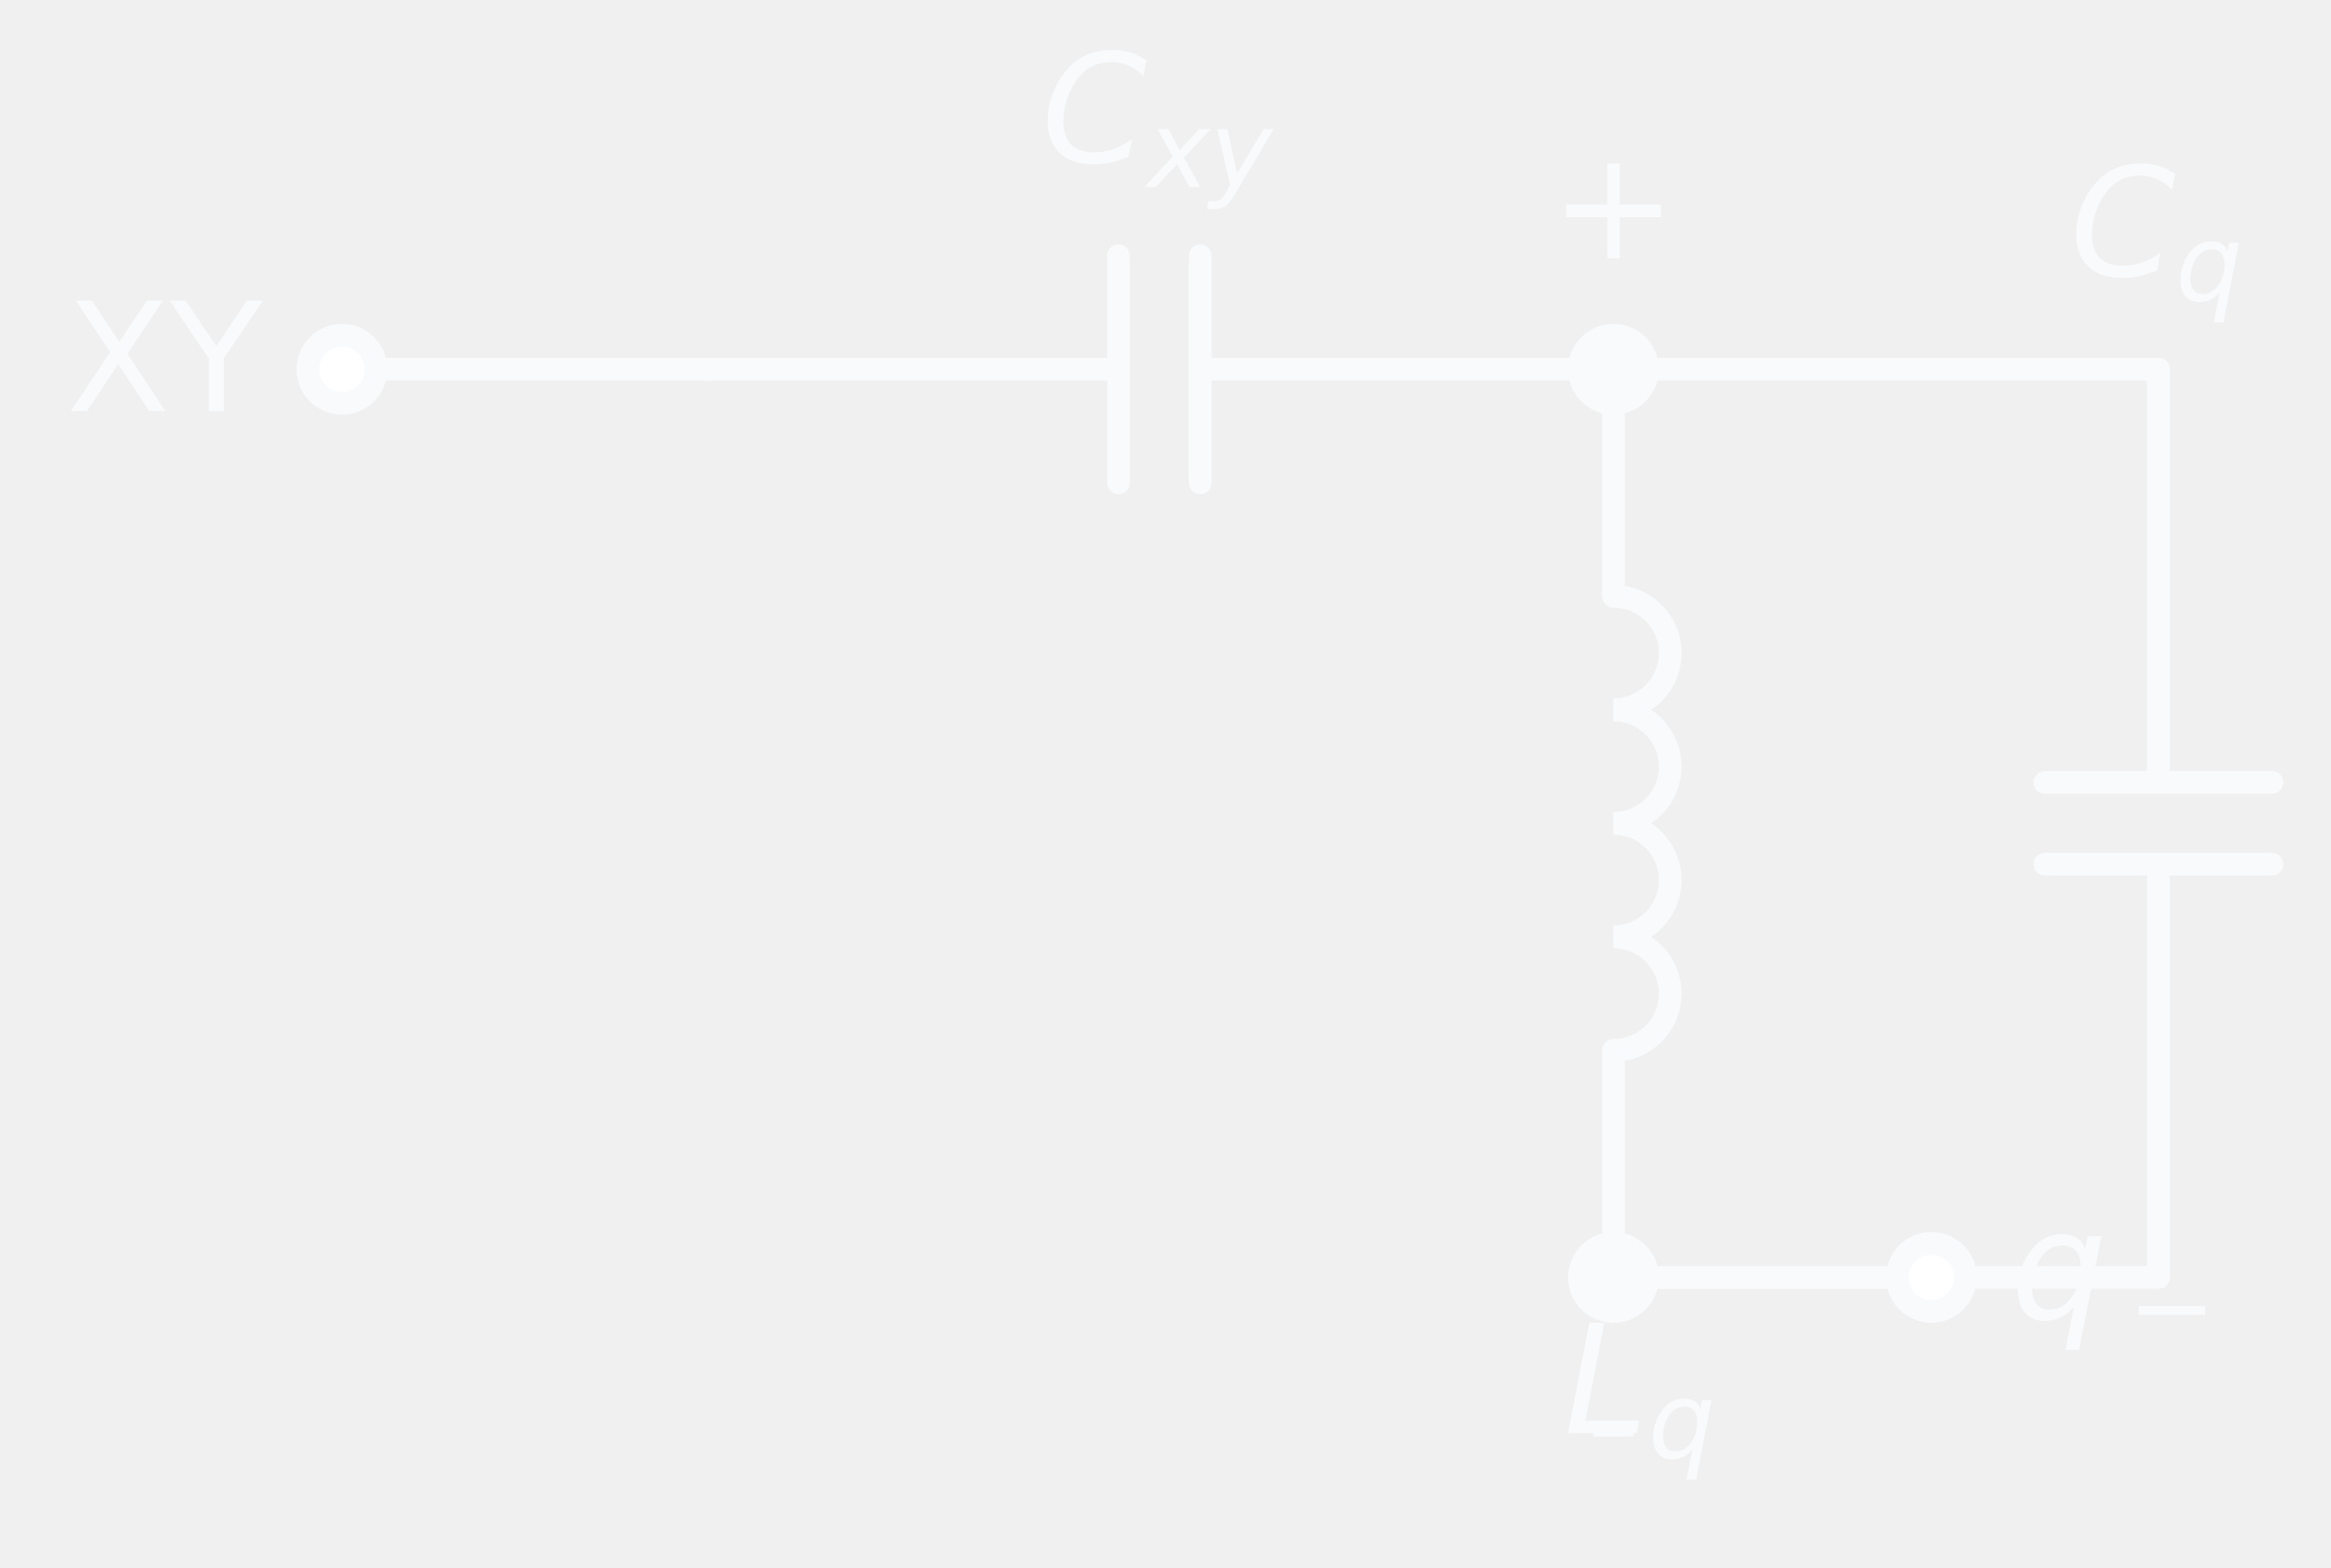
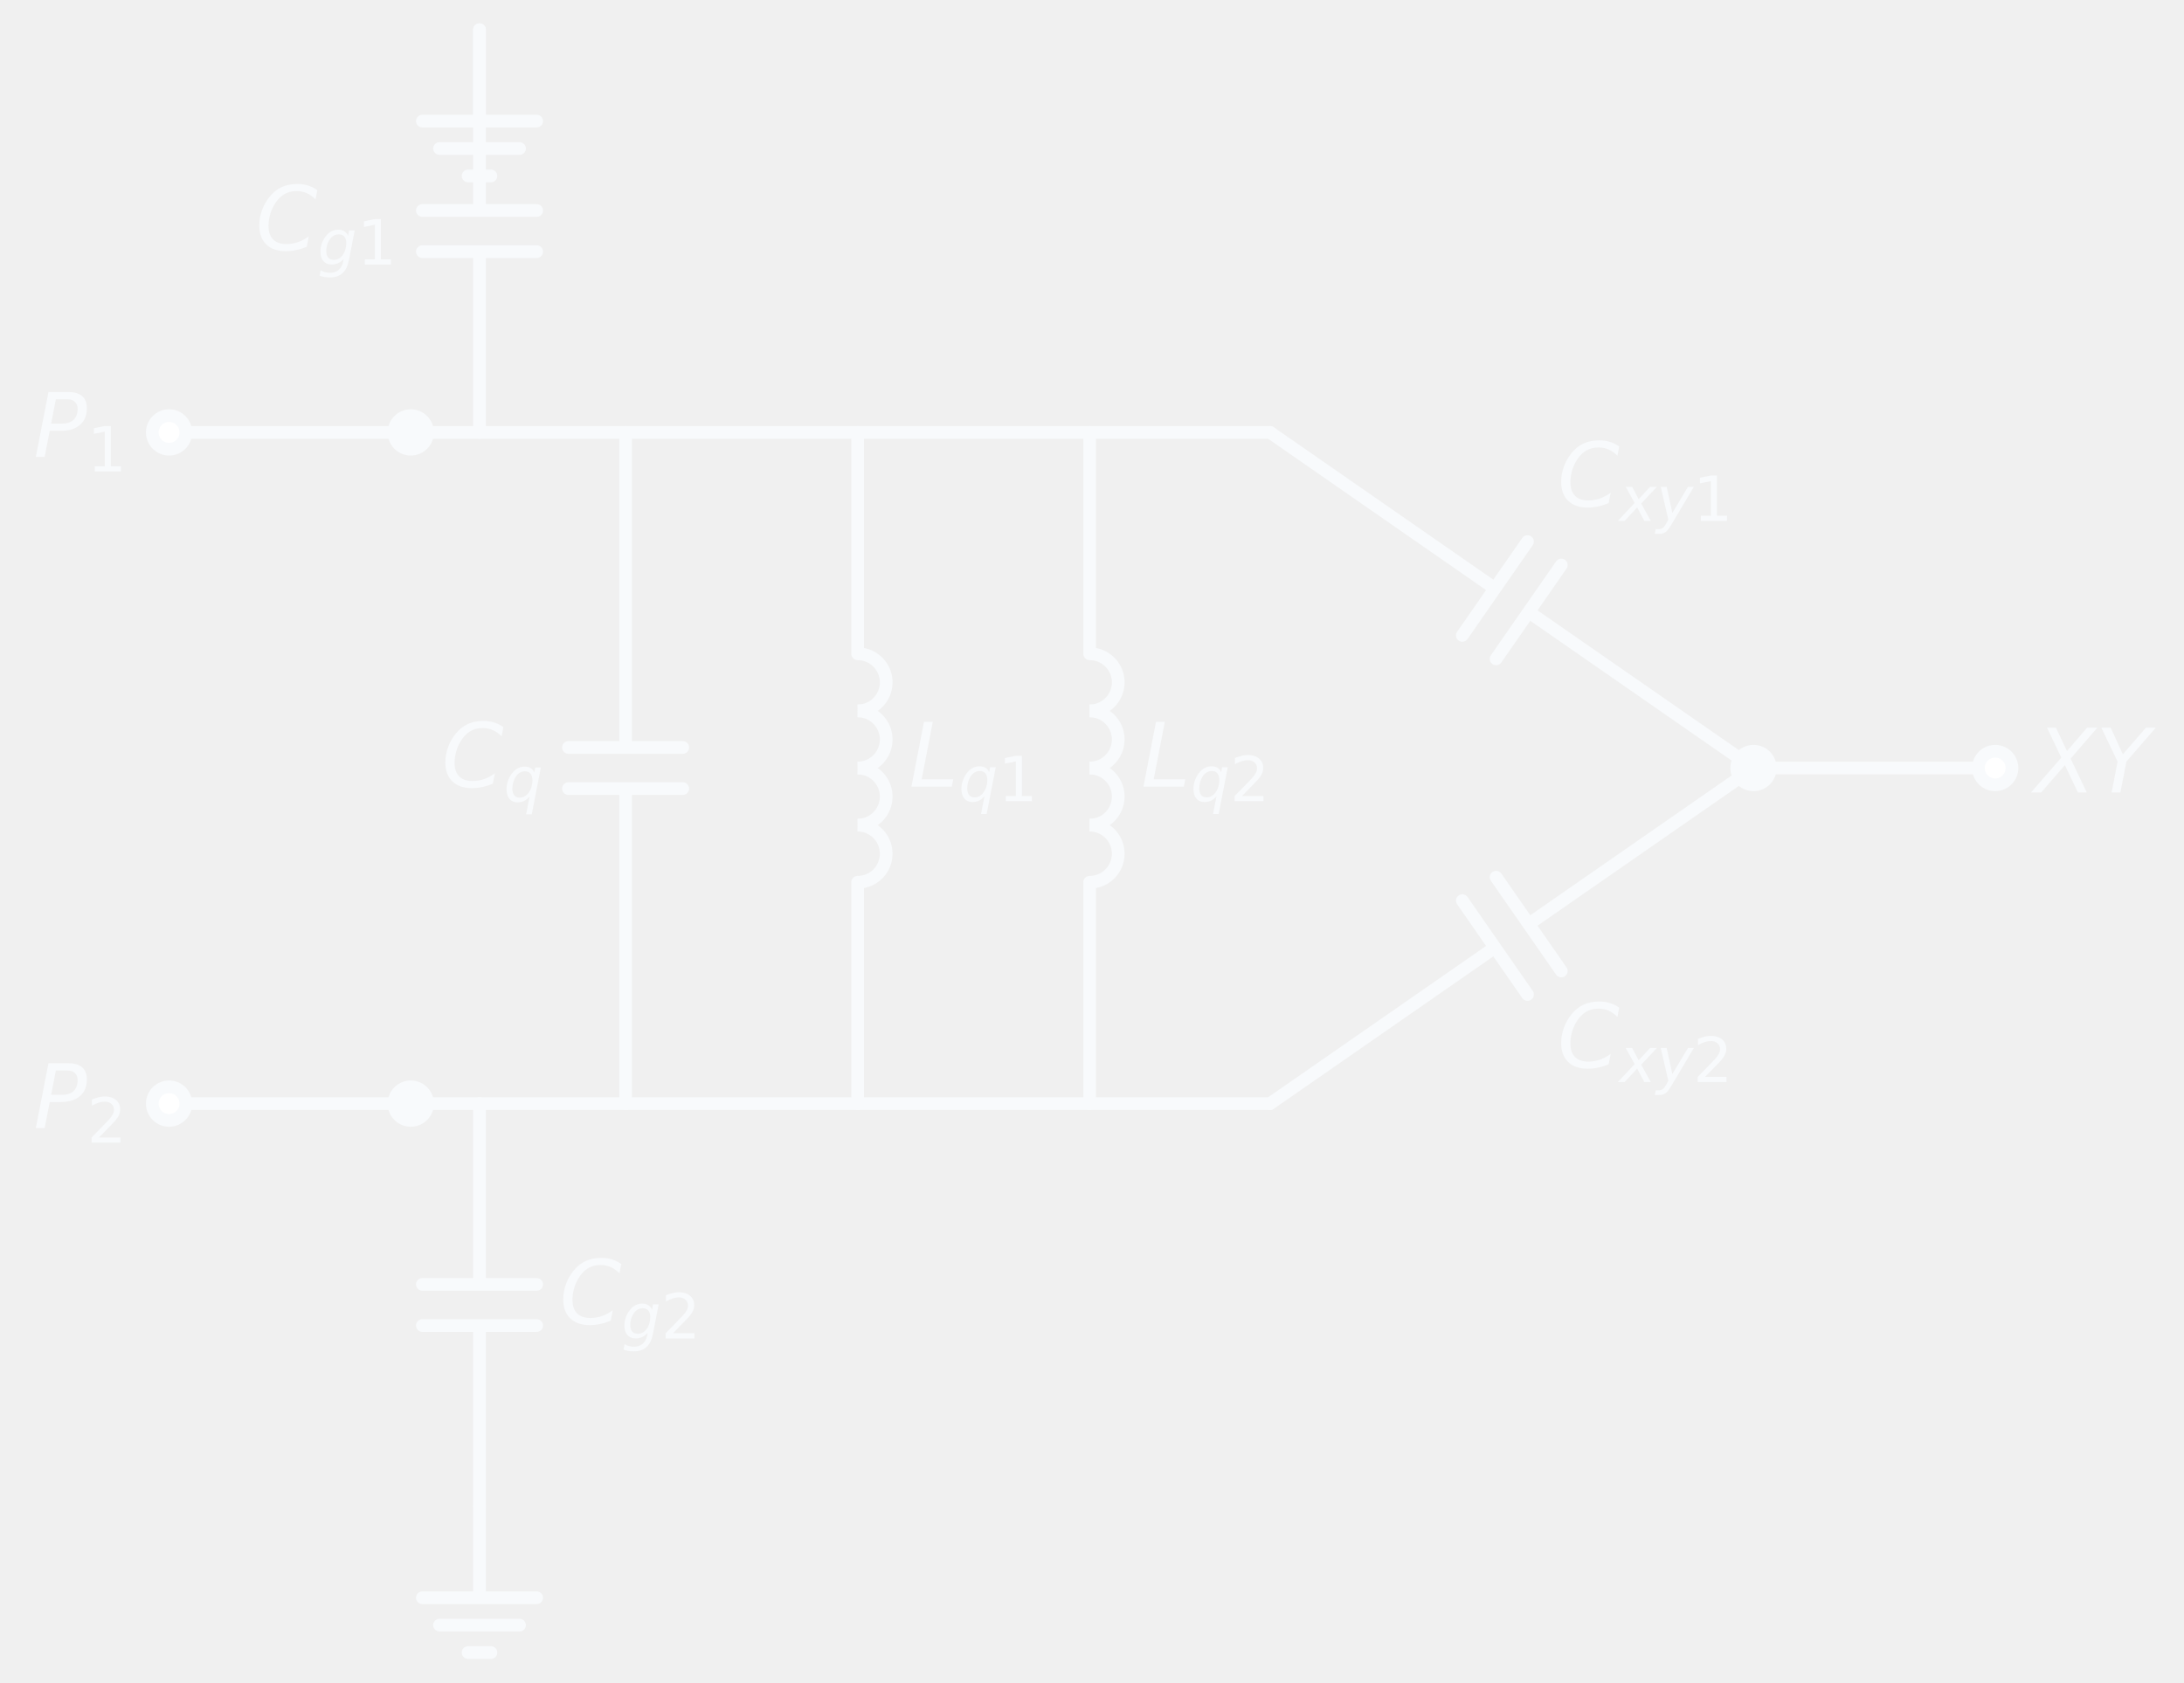
- <svg xmlns="http://www.w3.org/2000/svg" xmlns:xlink="http://www.w3.org/1999/xlink" width="184.788pt" height="124.26pt" viewBox="0 0 184.788 124.26" version="1.1">
+ <svg xmlns="http://www.w3.org/2000/svg" xmlns:xlink="http://www.w3.org/1999/xlink" width="344.012pt" height="265.05pt" viewBox="0 0 344.012 265.05" version="1.1">
  <defs>
    <style type="text/css">*{stroke-linejoin: round; stroke-linecap: butt}</style>
  </defs>
  <g id="figure_1">
    <g id="patch_1">
-       <path d="M 0 124.26 L 184.788 124.26 L 184.788 0 L 0 0 L 0 124.26 z " style="fill: none" />
+       <path d="M 0 265.05 L 344.012 265.05 L 344.012 0 L 0 0 L 0 265.05 z " style="fill: none" />
    </g>
    <g id="axes_1">
      <g id="patch_2">
-         <path d="M 127.908 56.28 C 129.101 56.28 130.246 55.806 131.09 54.962 C 131.934 54.118 132.408 52.973 132.408 51.78 C 132.408 50.587 131.934 49.442 131.09 48.598 C 130.246 47.754 129.101 47.28 127.908 47.28 " clip-path="url(#pNORMALIZED)" style="fill: none; stroke: #f8fafc; stroke-width: 1.8; stroke-linejoin: miter" />
+         <path d="M 135.089 103.005 L 135.377 103.014 L 135.664 103.042 L 135.949 103.088 L 136.23 103.152 L 136.507 103.234 L 136.778 103.334 L 137.041 103.451 L 137.297 103.584 L 137.544 103.734 L 137.78 103.899 L 138.006 104.078 L 138.22 104.272 L 138.42 104.48 L 138.607 104.699 L 138.78 104.93 L 138.937 105.172 L 139.079 105.424 L 139.204 105.683 L 139.312 105.951 L 139.403 106.225 L 139.476 106.504 L 139.531 106.787 L 139.568 107.073 L 139.587 107.361 L 139.587 107.649 L 139.568 107.937 L 139.531 108.223 L 139.476 108.506 L 139.403 108.785 L 139.312 109.059 L 139.204 109.327 L 139.079 109.586 L 138.937 109.838 L 138.78 110.08 L 138.607 110.311 L 138.42 110.53 L 138.22 110.738 L 138.006 110.932 L 137.78 111.111 L 137.544 111.276 L 137.297 111.426 L 137.041 111.559 L 136.778 111.676 L 136.507 111.776 L 136.23 111.858 L 135.949 111.922 L 135.664 111.968 L 135.377 111.996 L 135.089 112.005 " clip-path="url(#pNORMALIZED)" style="fill: none; stroke: #f8fafc; stroke-width: 2; stroke-linejoin: miter" />
      </g>
      <g id="patch_3">
-         <path d="M 127.908 65.28 C 129.101 65.28 130.246 64.806 131.09 63.962 C 131.934 63.118 132.408 61.973 132.408 60.78 C 132.408 59.587 131.934 58.442 131.09 57.598 C 130.246 56.754 129.101 56.28 127.908 56.28 " clip-path="url(#pNORMALIZED)" style="fill: none; stroke: #f8fafc; stroke-width: 1.8; stroke-linejoin: miter" />
+         <path d="M 135.089 112.005 L 135.377 112.014 L 135.664 112.042 L 135.949 112.088 L 136.23 112.152 L 136.507 112.234 L 136.778 112.334 L 137.041 112.451 L 137.297 112.584 L 137.544 112.734 L 137.78 112.899 L 138.006 113.078 L 138.22 113.272 L 138.42 113.48 L 138.607 113.699 L 138.78 113.93 L 138.937 114.172 L 139.079 114.424 L 139.204 114.683 L 139.312 114.951 L 139.403 115.225 L 139.476 115.504 L 139.531 115.787 L 139.568 116.073 L 139.587 116.361 L 139.587 116.649 L 139.568 116.937 L 139.531 117.223 L 139.476 117.506 L 139.403 117.785 L 139.312 118.059 L 139.204 118.327 L 139.079 118.586 L 138.937 118.838 L 138.78 119.08 L 138.607 119.311 L 138.42 119.53 L 138.22 119.738 L 138.006 119.932 L 137.78 120.111 L 137.544 120.276 L 137.297 120.426 L 137.041 120.559 L 136.778 120.676 L 136.507 120.776 L 136.23 120.858 L 135.949 120.922 L 135.664 120.968 L 135.377 120.996 L 135.089 121.005 " clip-path="url(#pNORMALIZED)" style="fill: none; stroke: #f8fafc; stroke-width: 2; stroke-linejoin: miter" />
      </g>
      <g id="patch_4">
-         <path d="M 127.908 74.28 C 129.101 74.28 130.246 73.806 131.09 72.962 C 131.934 72.118 132.408 70.973 132.408 69.78 C 132.408 68.587 131.934 67.442 131.09 66.598 C 130.246 65.754 129.101 65.28 127.908 65.28 " clip-path="url(#pNORMALIZED)" style="fill: none; stroke: #f8fafc; stroke-width: 1.8; stroke-linejoin: miter" />
+         <path d="M 135.089 121.005 L 135.377 121.014 L 135.664 121.042 L 135.949 121.088 L 136.23 121.152 L 136.507 121.234 L 136.778 121.334 L 137.041 121.451 L 137.297 121.584 L 137.544 121.734 L 137.78 121.899 L 138.006 122.078 L 138.22 122.272 L 138.42 122.48 L 138.607 122.699 L 138.78 122.93 L 138.937 123.172 L 139.079 123.424 L 139.204 123.683 L 139.312 123.951 L 139.403 124.225 L 139.476 124.504 L 139.531 124.787 L 139.568 125.073 L 139.587 125.361 L 139.587 125.649 L 139.568 125.937 L 139.531 126.223 L 139.476 126.506 L 139.403 126.785 L 139.312 127.059 L 139.204 127.327 L 139.079 127.586 L 138.937 127.838 L 138.78 128.08 L 138.607 128.311 L 138.42 128.53 L 138.22 128.738 L 138.006 128.932 L 137.78 129.111 L 137.544 129.276 L 137.297 129.426 L 137.041 129.559 L 136.778 129.676 L 136.507 129.776 L 136.23 129.858 L 135.949 129.922 L 135.664 129.968 L 135.377 129.996 L 135.089 130.005 " clip-path="url(#pNORMALIZED)" style="fill: none; stroke: #f8fafc; stroke-width: 2; stroke-linejoin: miter" />
      </g>
      <g id="patch_5">
-         <path d="M 127.908 83.28 C 129.101 83.28 130.246 82.806 131.09 81.962 C 131.934 81.118 132.408 79.973 132.408 78.78 C 132.408 77.587 131.934 76.442 131.09 75.598 C 130.246 74.754 129.101 74.28 127.908 74.28 " clip-path="url(#pNORMALIZED)" style="fill: none; stroke: #f8fafc; stroke-width: 1.8; stroke-linejoin: miter" />
+         <path d="M 135.089 130.005 L 135.377 130.014 L 135.664 130.042 L 135.949 130.088 L 136.23 130.152 L 136.507 130.234 L 136.778 130.334 L 137.041 130.451 L 137.297 130.584 L 137.544 130.734 L 137.78 130.899 L 138.006 131.078 L 138.22 131.272 L 138.42 131.48 L 138.607 131.699 L 138.78 131.93 L 138.937 132.172 L 139.079 132.424 L 139.204 132.683 L 139.312 132.951 L 139.403 133.225 L 139.476 133.504 L 139.531 133.787 L 139.568 134.073 L 139.587 134.361 L 139.587 134.649 L 139.568 134.937 L 139.531 135.223 L 139.476 135.506 L 139.403 135.785 L 139.312 136.059 L 139.204 136.327 L 139.079 136.586 L 138.937 136.838 L 138.78 137.08 L 138.607 137.311 L 138.42 137.53 L 138.22 137.738 L 138.006 137.932 L 137.78 138.111 L 137.544 138.276 L 137.297 138.426 L 137.041 138.559 L 136.778 138.676 L 136.507 138.776 L 136.23 138.858 L 135.949 138.922 L 135.664 138.968 L 135.377 138.996 L 135.089 139.005 " clip-path="url(#pNORMALIZED)" style="fill: none; stroke: #f8fafc; stroke-width: 2; stroke-linejoin: miter" />
+       </g>
+       <g id="patch_6">
+         <path d="M 171.636 103.005 L 171.924 103.014 L 172.212 103.042 L 172.496 103.088 L 172.778 103.152 L 173.054 103.234 L 173.325 103.334 L 173.589 103.451 L 173.844 103.584 L 174.091 103.734 L 174.328 103.899 L 174.553 104.078 L 174.767 104.272 L 174.967 104.48 L 175.154 104.699 L 175.327 104.93 L 175.484 105.172 L 175.626 105.424 L 175.751 105.683 L 175.859 105.951 L 175.95 106.225 L 176.023 106.504 L 176.078 106.787 L 176.115 107.073 L 176.134 107.361 L 176.134 107.649 L 176.115 107.937 L 176.078 108.223 L 176.023 108.506 L 175.95 108.785 L 175.859 109.059 L 175.751 109.327 L 175.626 109.586 L 175.484 109.838 L 175.327 110.08 L 175.154 110.311 L 174.967 110.53 L 174.767 110.738 L 174.553 110.932 L 174.328 111.111 L 174.091 111.276 L 173.844 111.426 L 173.589 111.559 L 173.325 111.676 L 173.054 111.776 L 172.778 111.858 L 172.496 111.922 L 172.212 111.968 L 171.924 111.996 L 171.636 112.005 " clip-path="url(#pNORMALIZED)" style="fill: none; stroke: #f8fafc; stroke-width: 2; stroke-linejoin: miter" />
+       </g>
+       <g id="patch_7">
+         <path d="M 171.636 112.005 L 171.924 112.014 L 172.212 112.042 L 172.496 112.088 L 172.778 112.152 L 173.054 112.234 L 173.325 112.334 L 173.589 112.451 L 173.844 112.584 L 174.091 112.734 L 174.328 112.899 L 174.553 113.078 L 174.767 113.272 L 174.967 113.48 L 175.154 113.699 L 175.327 113.93 L 175.484 114.172 L 175.626 114.424 L 175.751 114.683 L 175.859 114.951 L 175.95 115.225 L 176.023 115.504 L 176.078 115.787 L 176.115 116.073 L 176.134 116.361 L 176.134 116.649 L 176.115 116.937 L 176.078 117.223 L 176.023 117.506 L 175.95 117.785 L 175.859 118.059 L 175.751 118.327 L 175.626 118.586 L 175.484 118.838 L 175.327 119.08 L 175.154 119.311 L 174.967 119.53 L 174.767 119.738 L 174.553 119.932 L 174.328 120.111 L 174.091 120.276 L 173.844 120.426 L 173.589 120.559 L 173.325 120.676 L 173.054 120.776 L 172.778 120.858 L 172.496 120.922 L 172.212 120.968 L 171.924 120.996 L 171.636 121.005 " clip-path="url(#pNORMALIZED)" style="fill: none; stroke: #f8fafc; stroke-width: 2; stroke-linejoin: miter" />
+       </g>
+       <g id="patch_8">
+         <path d="M 171.636 121.005 L 171.924 121.014 L 172.212 121.042 L 172.496 121.088 L 172.778 121.152 L 173.054 121.234 L 173.325 121.334 L 173.589 121.451 L 173.844 121.584 L 174.091 121.734 L 174.328 121.899 L 174.553 122.078 L 174.767 122.272 L 174.967 122.48 L 175.154 122.699 L 175.327 122.93 L 175.484 123.172 L 175.626 123.424 L 175.751 123.683 L 175.859 123.951 L 175.95 124.225 L 176.023 124.504 L 176.078 124.787 L 176.115 125.073 L 176.134 125.361 L 176.134 125.649 L 176.115 125.937 L 176.078 126.223 L 176.023 126.506 L 175.95 126.785 L 175.859 127.059 L 175.751 127.327 L 175.626 127.586 L 175.484 127.838 L 175.327 128.08 L 175.154 128.311 L 174.967 128.53 L 174.767 128.738 L 174.553 128.932 L 174.328 129.111 L 174.091 129.276 L 173.844 129.426 L 173.589 129.559 L 173.325 129.676 L 173.054 129.776 L 172.778 129.858 L 172.496 129.922 L 172.212 129.968 L 171.924 129.996 L 171.636 130.005 " clip-path="url(#pNORMALIZED)" style="fill: none; stroke: #f8fafc; stroke-width: 2; stroke-linejoin: miter" />
+       </g>
+       <g id="patch_9">
+         <path d="M 171.636 130.005 L 171.924 130.014 L 172.212 130.042 L 172.496 130.088 L 172.778 130.152 L 173.054 130.234 L 173.325 130.334 L 173.589 130.451 L 173.844 130.584 L 174.091 130.734 L 174.328 130.899 L 174.553 131.078 L 174.767 131.272 L 174.967 131.48 L 175.154 131.699 L 175.327 131.93 L 175.484 132.172 L 175.626 132.424 L 175.751 132.683 L 175.859 132.951 L 175.95 133.225 L 176.023 133.504 L 176.078 133.787 L 176.115 134.073 L 176.134 134.361 L 176.134 134.649 L 176.115 134.937 L 176.078 135.223 L 176.023 135.506 L 175.95 135.785 L 175.859 136.059 L 175.751 136.327 L 175.626 136.586 L 175.484 136.838 L 175.327 137.08 L 175.154 137.311 L 174.967 137.53 L 174.767 137.738 L 174.553 137.932 L 174.328 138.111 L 174.091 138.276 L 173.844 138.426 L 173.589 138.559 L 173.325 138.676 L 173.054 138.776 L 172.778 138.858 L 172.496 138.922 L 172.212 138.968 L 171.924 138.996 L 171.636 139.005 " clip-path="url(#pNORMALIZED)" style="fill: none; stroke: #f8fafc; stroke-width: 2; stroke-linejoin: miter" />
      </g>
      <g id="line2d_1">
-         <path d="M 27.108 29.28 L 41.508 29.28 L 55.908 29.28 " clip-path="url(#pNORMALIZED)" style="fill: none; stroke: #f8fafc; stroke-width: 1.8; stroke-linecap: round" />
+         <path d="M 26.632 68.13 L 45.667 68.13 L 64.702 68.13 " clip-path="url(#pNORMALIZED)" style="fill: none; stroke: #f8fafc; stroke-width: 2; stroke-linecap: round" />
      </g>
      <g id="line2d_2">
-         <path d="M 55.908 29.28 L 88.668 29.28 M 88.668 20.28 L 88.668 38.28 M 95.148 20.28 L 95.148 38.28 M 95.148 29.28 L 127.908 29.28 " clip-path="url(#pNORMALIZED)" style="fill: none; stroke: #f8fafc; stroke-width: 1.8; stroke-linecap: round" />
+         <path d="M 26.632 173.88 L 45.667 173.88 L 64.702 173.88 " clip-path="url(#pNORMALIZED)" style="fill: none; stroke: #f8fafc; stroke-width: 2; stroke-linecap: round" />
      </g>
      <g id="line2d_3">
-         <path d="M 127.908 29.28 L 127.908 47.28 M 127.908 83.28 L 127.908 101.28 " clip-path="url(#pNORMALIZED)" style="fill: none; stroke: #f8fafc; stroke-width: 1.8; stroke-linecap: round" />
+         <path d="M 276.202 121.005 L 295.237 121.005 L 314.272 121.005 " clip-path="url(#pNORMALIZED)" style="fill: none; stroke: #f8fafc; stroke-width: 2; stroke-linecap: round" />
      </g>
      <g id="line2d_4">
-         <path d="M 127.908 29.28 L 149.508 29.28 L 171.108 29.28 " clip-path="url(#pNORMALIZED)" style="fill: none; stroke: #f8fafc; stroke-width: 1.8; stroke-linecap: round" />
+         <path d="M 64.702 68.13 L 132.382 68.13 L 200.062 68.13 " clip-path="url(#pNORMALIZED)" style="fill: none; stroke: #f8fafc; stroke-width: 2; stroke-linecap: round" />
      </g>
      <g id="line2d_5">
-         <path d="M 171.108 29.28 L 171.108 62.04 M 180.108 62.04 L 162.108 62.04 M 180.108 68.52 L 162.108 68.52 M 171.108 68.52 L 171.108 101.28 " clip-path="url(#pNORMALIZED)" style="fill: none; stroke: #f8fafc; stroke-width: 1.8; stroke-linecap: round" />
+         <path d="M 64.702 173.88 L 132.382 173.88 L 200.062 173.88 " clip-path="url(#pNORMALIZED)" style="fill: none; stroke: #f8fafc; stroke-width: 2; stroke-linecap: round" />
      </g>
      <g id="line2d_6">
-         <path d="M 171.108 101.28 L 149.508 101.28 L 127.908 101.28 " clip-path="url(#pNORMALIZED)" style="fill: none; stroke: #f8fafc; stroke-width: 1.8; stroke-linecap: round" />
+         <path d="M 98.542 68.13 L 98.542 117.765 M 107.542 117.765 L 89.542 117.765 M 107.542 124.245 L 89.542 124.245 M 98.542 124.245 L 98.542 173.88 " clip-path="url(#pNORMALIZED)" style="fill: none; stroke: #f8fafc; stroke-width: 2; stroke-linecap: round" />
      </g>
      <g id="line2d_7">
-         <path d="M 127.908 101.28 L 140.508 101.28 L 153.108 101.28 " clip-path="url(#pNORMALIZED)" style="fill: none; stroke: #f8fafc; stroke-width: 1.8; stroke-linecap: round" />
+         <path d="M 135.089 68.13 L 135.089 103.005 M 135.089 139.005 L 135.089 173.88 " clip-path="url(#pNORMALIZED)" style="fill: none; stroke: #f8fafc; stroke-width: 2; stroke-linecap: round" />
+       </g>
+       <g id="line2d_8">
+         <path d="M 171.636 68.13 L 171.636 103.005 M 171.636 139.005 L 171.636 173.88 " clip-path="url(#pNORMALIZED)" style="fill: none; stroke: #f8fafc; stroke-width: 2; stroke-linecap: round" />
+       </g>
+       <g id="line2d_9">
+         <path d="M 75.531 68.13 L 75.531 39.645 M 66.531 39.645 L 84.531 39.645 M 66.531 33.165 L 84.531 33.165 M 75.531 33.165 L 75.531 4.68 " clip-path="url(#pNORMALIZED)" style="fill: none; stroke: #f8fafc; stroke-width: 2; stroke-linecap: round" />
+       </g>
+       <g id="line2d_10">
+         <path d="M 75.531 173.88 L 75.531 202.365 M 84.531 202.365 L 66.531 202.365 M 84.531 208.845 L 66.531 208.845 M 75.531 208.845 L 75.531 237.33 " clip-path="url(#pNORMALIZED)" style="fill: none; stroke: #f8fafc; stroke-width: 2; stroke-linecap: round" />
+       </g>
+       <g id="line2d_11">
+         <path d="M 75.531 4.68 L 75.531 19.08 L 66.531 19.08 L 84.531 19.08 M 69.231 23.4 L 81.831 23.4 M 73.731 27.72 L 77.331 27.72 " clip-path="url(#pNORMALIZED)" style="fill: none; stroke: #f8fafc; stroke-width: 2; stroke-linecap: round" />
+       </g>
+       <g id="line2d_12">
+         <path d="M 75.531 237.33 L 75.531 251.73 L 66.531 251.73 L 84.531 251.73 M 69.231 256.05 L 81.831 256.05 M 73.731 260.37 L 77.331 260.37 " clip-path="url(#pNORMALIZED)" style="fill: none; stroke: #f8fafc; stroke-width: 2; stroke-linecap: round" />
+       </g>
+       <g id="line2d_13">
+         <path d="M 200.062 68.13 L 235.471 92.719 M 240.604 85.327 L 230.337 100.112 M 245.927 89.023 L 235.659 103.808 M 240.793 96.416 L 276.202 121.005 " clip-path="url(#pNORMALIZED)" style="fill: none; stroke: #f8fafc; stroke-width: 2; stroke-linecap: round" />
+       </g>
+       <g id="line2d_14">
+         <path d="M 200.062 173.88 L 235.471 149.291 M 230.337 141.898 L 240.604 156.683 M 235.659 138.202 L 245.927 152.987 M 240.793 145.594 L 276.202 121.005 " clip-path="url(#pNORMALIZED)" style="fill: none; stroke: #f8fafc; stroke-width: 2; stroke-linecap: round" />
      </g>
      <g id="text_1">
-         <g style="fill: #f8fafc" transform="translate(82.548 12.96) scale(0.12 -0.12)">
+         <g style="fill: #f8fafc" transform="translate(69.56175 124.085) scale(0.14 -0.14)">
          <defs>
            <path id="DejaVuSans-Oblique-43" d="M 4447 4306 L 4319 3641 Q 4019 3944 3683 4091 Q 3347 4238 2956 4238 Q 2422 4238 2017 3981 Q 1613 3725 1319 3200 Q 1131 2863 1032 2486 Q 934 2109 934 1728 Q 934 1091 1264 756 Q 1594 422 2222 422 Q 2656 422 3056 561 Q 3456 700 3834 978 L 3688 231 Q 3316 72 2936 -9 Q 2556 -91 2175 -91 Q 1278 -91 773 396 Q 269 884 269 1753 Q 269 2309 461 2846 Q 653 3384 1013 3828 Q 1394 4300 1883 4525 Q 2372 4750 3022 4750 Q 3422 4750 3780 4639 Q 4138 4528 4447 4306 z " transform="scale(0.015625)" />
+             <path id="DejaVuSans-Oblique-71" d="M 2669 525 Q 2438 222 2123 65 Q 1809 -91 1428 -91 Q 897 -91 595 267 Q 294 625 294 1253 Q 294 1759 480 2231 Q 666 2703 1013 3078 Q 1238 3322 1530 3453 Q 1822 3584 2144 3584 Q 2531 3584 2781 3431 Q 3031 3278 3144 2969 L 3244 3494 L 3822 3494 L 2888 -1319 L 2309 -1319 L 2669 525 z M 891 1338 Q 891 875 1084 633 Q 1278 391 1644 391 Q 2188 391 2572 911 Q 2956 1431 2956 2175 Q 2956 2625 2757 2864 Q 2559 3103 2188 3103 Q 1916 3103 1684 2976 Q 1453 2850 1281 2606 Q 1100 2350 995 2006 Q 891 1663 891 1338 z " transform="scale(0.015625)" />
+           </defs>
+           <use xlink:href="#DejaVuSans-Oblique-43" transform="translate(0 0.78125)" />
+           <use xlink:href="#DejaVuSans-Oblique-71" transform="translate(69.82422 -15.625) scale(0.7)" />
+         </g>
+       </g>
+       <g id="text_2">
+         <g style="fill: #f8fafc" transform="translate(143.1889 123.945) scale(0.14 -0.14)">
+           <defs>
+             <path id="DejaVuSans-Oblique-4c" d="M 1075 4666 L 1709 4666 L 909 525 L 3181 525 L 3078 0 L 172 0 L 1075 4666 z " transform="scale(0.015625)" />
+             <path id="DejaVuSans-31" d="M 794 531 L 1825 531 L 1825 4091 L 703 3866 L 703 4441 L 1819 4666 L 2450 4666 L 2450 531 L 3481 531 L 3481 0 L 794 0 L 794 531 z " transform="scale(0.015625)" />
+           </defs>
+           <use xlink:href="#DejaVuSans-Oblique-4c" transform="translate(0 0.09375)" />
+           <use xlink:href="#DejaVuSans-Oblique-71" transform="translate(55.71289 -16.3125) scale(0.7)" />
+           <use xlink:href="#DejaVuSans-31" transform="translate(100.1465 -16.3125) scale(0.7)" />
+         </g>
+       </g>
+       <g id="text_3">
+         <g style="fill: #f8fafc" transform="translate(179.7361 123.945) scale(0.14 -0.14)">
+           <defs>
+             <path id="DejaVuSans-32" d="M 1228 531 L 3431 531 L 3431 0 L 469 0 L 469 531 Q 828 903 1448 1529 Q 2069 2156 2228 2338 Q 2531 2678 2651 2914 Q 2772 3150 2772 3378 Q 2772 3750 2511 3984 Q 2250 4219 1831 4219 Q 1534 4219 1204 4116 Q 875 4013 500 3803 L 500 4441 Q 881 4594 1212 4672 Q 1544 4750 1819 4750 Q 2544 4750 2975 4387 Q 3406 4025 3406 3419 Q 3406 3131 3298 2873 Q 3191 2616 2906 2266 Q 2828 2175 2409 1742 Q 1991 1309 1228 531 z " transform="scale(0.015625)" />
+           </defs>
+           <use xlink:href="#DejaVuSans-Oblique-4c" transform="translate(0 0.09375)" />
+           <use xlink:href="#DejaVuSans-Oblique-71" transform="translate(55.71289 -16.3125) scale(0.7)" />
+           <use xlink:href="#DejaVuSans-32" transform="translate(100.1465 -16.3125) scale(0.7)" />
+         </g>
+       </g>
+       <g id="text_4">
+         <g style="fill: #f8fafc" transform="translate(40.25055 39.485) scale(0.14 -0.14)">
+           <defs>
+             <path id="DejaVuSans-Oblique-67" d="M 3816 3500 L 3219 434 Q 3047 -456 2561 -893 Q 2075 -1331 1253 -1331 Q 950 -1331 690 -1286 Q 431 -1241 206 -1147 L 313 -588 Q 525 -725 762 -790 Q 1000 -856 1269 -856 Q 1816 -856 2167 -557 Q 2519 -259 2631 300 L 2681 563 Q 2441 288 2122 144 Q 1803 0 1434 0 Q 903 0 598 351 Q 294 703 294 1319 Q 294 1803 478 2267 Q 663 2731 997 3091 Q 1219 3328 1514 3456 Q 1809 3584 2131 3584 Q 2484 3584 2746 3420 Q 3009 3256 3138 2956 L 3238 3500 L 3816 3500 z M 2950 2216 Q 2950 2641 2750 2872 Q 2550 3103 2181 3103 Q 1953 3103 1747 3012 Q 1541 2922 1394 2759 Q 1156 2491 1023 2127 Q 891 1763 891 1375 Q 891 944 1092 712 Q 1294 481 1672 481 Q 2219 481 2584 976 Q 2950 1472 2950 2216 z " transform="scale(0.015625)" />
+           </defs>
+           <use xlink:href="#DejaVuSans-Oblique-43" transform="translate(0 0.78125)" />
+           <use xlink:href="#DejaVuSans-Oblique-67" transform="translate(69.82422 -15.625) scale(0.7)" />
+           <use xlink:href="#DejaVuSans-31" transform="translate(114.2578 -15.625) scale(0.7)" />
+         </g>
+       </g>
+       <g id="text_5">
+         <g style="fill: #f8fafc" transform="translate(88.13055 208.685) scale(0.14 -0.14)">
+           <use xlink:href="#DejaVuSans-Oblique-43" transform="translate(0 0.78125)" />
+           <use xlink:href="#DejaVuSans-Oblique-67" transform="translate(69.82422 -15.625) scale(0.7)" />
+           <use xlink:href="#DejaVuSans-32" transform="translate(114.2578 -15.625) scale(0.7)" />
+         </g>
+       </g>
+       <g id="text_6">
+         <g style="fill: #f8fafc" transform="translate(245.3187 79.87824) scale(0.14 -0.14)">
+           <defs>
            <path id="DejaVuSans-Oblique-78" d="M 3841 3500 L 2234 1784 L 3219 0 L 2559 0 L 1819 1388 L 531 0 L -166 0 L 1556 1844 L 641 3500 L 1300 3500 L 1972 2234 L 3144 3500 L 3841 3500 z " transform="scale(0.015625)" />
            <path id="DejaVuSans-Oblique-79" d="M 1588 -325 Q 1188 -997 936 -1164 Q 684 -1331 294 -1331 L -159 -1331 L -63 -850 L 269 -850 Q 509 -850 678 -719 Q 847 -588 1056 -206 L 1234 128 L 459 3500 L 1069 3500 L 1650 819 L 3256 3500 L 3859 3500 L 1588 -325 z " transform="scale(0.015625)" />
          </defs>
          <use xlink:href="#DejaVuSans-Oblique-43" transform="translate(0 0.78125)" />
          <use xlink:href="#DejaVuSans-Oblique-78" transform="translate(69.82422 -15.625) scale(0.7)" />
          <use xlink:href="#DejaVuSans-Oblique-79" transform="translate(111.25 -15.625) scale(0.7)" />
+           <use xlink:href="#DejaVuSans-31" transform="translate(152.6758 -15.625) scale(0.7)" />
        </g>
      </g>
-       <g id="text_2">
-         <g style="fill: #f8fafc" transform="translate(123.978 113.64) scale(0.12 -0.12)">
-           <defs>
-             <path id="DejaVuSans-Oblique-4c" d="M 1075 4666 L 1709 4666 L 909 525 L 3181 525 L 3078 0 L 172 0 L 1075 4666 z " transform="scale(0.015625)" />
-             <path id="DejaVuSans-Oblique-71" d="M 2669 525 Q 2438 222 2123 65 Q 1809 -91 1428 -91 Q 897 -91 595 267 Q 294 625 294 1253 Q 294 1759 480 2231 Q 666 2703 1013 3078 Q 1238 3322 1530 3453 Q 1822 3584 2144 3584 Q 2531 3584 2781 3431 Q 3031 3278 3144 2969 L 3244 3494 L 3822 3494 L 2888 -1319 L 2309 -1319 L 2669 525 z M 891 1338 Q 891 875 1084 633 Q 1278 391 1644 391 Q 2188 391 2572 911 Q 2956 1431 2956 2175 Q 2956 2625 2757 2864 Q 2559 3103 2188 3103 Q 1916 3103 1684 2976 Q 1453 2850 1281 2606 Q 1100 2350 995 2006 Q 891 1663 891 1338 z " transform="scale(0.015625)" />
-           </defs>
-           <use xlink:href="#DejaVuSans-Oblique-4c" transform="translate(0 0.09375)" />
-           <use xlink:href="#DejaVuSans-Oblique-71" transform="translate(55.71289 -16.3125) scale(0.7)" />
+       <g id="text_7">
+         <g style="fill: #f8fafc" transform="translate(245.3187 168.2918) scale(0.14 -0.14)">
+           <use xlink:href="#DejaVuSans-Oblique-43" transform="translate(0 0.78125)" />
+           <use xlink:href="#DejaVuSans-Oblique-78" transform="translate(69.82422 -15.625) scale(0.7)" />
+           <use xlink:href="#DejaVuSans-Oblique-79" transform="translate(111.25 -15.625) scale(0.7)" />
+           <use xlink:href="#DejaVuSans-32" transform="translate(152.6758 -15.625) scale(0.7)" />
        </g>
      </g>
-       <g id="text_3">
-         <g style="fill: #f8fafc" transform="translate(164.088 21.96) scale(0.12 -0.12)">
-           <use xlink:href="#DejaVuSans-Oblique-43" transform="translate(0 0.78125)" />
-           <use xlink:href="#DejaVuSans-Oblique-71" transform="translate(69.82422 -15.625) scale(0.7)" />
+       <g id="patch_10">
+         <path d="M 64.702 70.774 C 65.403 70.774 66.075 70.495 66.571 69.999 C 67.067 69.504 67.346 68.831 67.346 68.13 C 67.346 67.429 67.067 66.756 66.571 66.261 C 66.075 65.765 65.403 65.486 64.702 65.486 C 64.001 65.486 63.328 65.765 62.832 66.261 C 62.337 66.756 62.058 67.429 62.058 68.13 C 62.058 68.831 62.337 69.504 62.832 69.999 C 63.328 70.495 64.001 70.774 64.702 70.774 z " clip-path="url(#pNORMALIZED)" style="fill: #f8fafc; stroke: #f8fafc; stroke-width: 2; stroke-linejoin: miter" />
+       </g>
+       <g id="patch_11">
+         <path d="M 64.702 176.524 C 65.403 176.524 66.075 176.245 66.571 175.749 C 67.067 175.254 67.346 174.581 67.346 173.88 C 67.346 173.179 67.067 172.506 66.571 172.011 C 66.075 171.515 65.403 171.236 64.702 171.236 C 64.001 171.236 63.328 171.515 62.832 172.011 C 62.337 172.506 62.058 173.179 62.058 173.88 C 62.058 174.581 62.337 175.254 62.832 175.749 C 63.328 176.245 64.001 176.524 64.702 176.524 z " clip-path="url(#pNORMALIZED)" style="fill: #f8fafc; stroke: #f8fafc; stroke-width: 2; stroke-linejoin: miter" />
+       </g>
+       <g id="patch_12">
+         <path d="M 276.202 123.649 C 276.903 123.649 277.575 123.37 278.071 122.874 C 278.567 122.379 278.846 121.706 278.846 121.005 C 278.846 120.304 278.567 119.631 278.071 119.136 C 277.575 118.64 276.903 118.361 276.202 118.361 C 275.501 118.361 274.828 118.64 274.332 119.136 C 273.837 119.631 273.558 120.304 273.558 121.005 C 273.558 121.706 273.837 122.379 274.332 122.874 C 274.828 123.37 275.501 123.649 276.202 123.649 z " clip-path="url(#pNORMALIZED)" style="fill: #f8fafc; stroke: #f8fafc; stroke-width: 2; stroke-linejoin: miter" />
+       </g>
+       <g id="patch_13">
+         <path d="M 26.632 70.774 C 27.333 70.774 28.005 70.495 28.501 69.999 C 28.997 69.504 29.276 68.831 29.276 68.13 C 29.276 67.429 28.997 66.756 28.501 66.261 C 28.005 65.765 27.333 65.486 26.632 65.486 C 25.931 65.486 25.258 65.765 24.762 66.261 C 24.267 66.756 23.988 67.429 23.988 68.13 C 23.988 68.831 24.267 69.504 24.762 69.999 C 25.258 70.495 25.931 70.774 26.632 70.774 z " clip-path="url(#pNORMALIZED)" style="fill: #ffffff; stroke: #f8fafc; stroke-width: 2; stroke-linejoin: miter" />
+       </g>
+       <g id="text_8">
+         <g style="fill: #f8fafc" transform="translate(5.268 71.99313) scale(0.14 -0.14)">
+           <defs>
+             <path id="DejaVuSans-Oblique-50" d="M 1081 4666 L 2541 4666 Q 3178 4666 3512 4369 Q 3847 4072 3847 3500 Q 3847 2731 3353 2303 Q 2859 1875 1966 1875 L 1172 1875 L 806 0 L 172 0 L 1081 4666 z M 1613 4147 L 1275 2394 L 2069 2394 Q 2606 2394 2893 2669 Q 3181 2944 3181 3456 Q 3181 3784 2986 3965 Q 2791 4147 2438 4147 L 1613 4147 z " transform="scale(0.015625)" />
+           </defs>
+           <use xlink:href="#DejaVuSans-Oblique-50" transform="translate(0 0.09375)" />
+           <use xlink:href="#DejaVuSans-31" transform="translate(60.30273 -16.3125) scale(0.7)" />
        </g>
      </g>
-       <g id="patch_6">
-         <path d="M 27.108 31.98 C 27.824 31.98 28.511 31.696 29.017 31.189 C 29.524 30.683 29.808 29.996 29.808 29.28 C 29.808 28.564 29.524 27.877 29.017 27.371 C 28.511 26.864 27.824 26.58 27.108 26.58 C 26.392 26.58 25.705 26.864 25.199 27.371 C 24.692 27.877 24.408 28.564 24.408 29.28 C 24.408 29.996 24.692 30.683 25.199 31.189 C 25.705 31.696 26.392 31.98 27.108 31.98 z " clip-path="url(#pNORMALIZED)" style="fill: #ffffff; stroke: #f8fafc; stroke-width: 1.8; stroke-linejoin: miter" />
+       <g id="patch_14">
+         <path d="M 26.632 176.524 C 27.333 176.524 28.005 176.245 28.501 175.749 C 28.997 175.254 29.276 174.581 29.276 173.88 C 29.276 173.179 28.997 172.506 28.501 172.011 C 28.005 171.515 27.333 171.236 26.632 171.236 C 25.931 171.236 25.258 171.515 24.762 172.011 C 24.267 172.506 23.988 173.179 23.988 173.88 C 23.988 174.581 24.267 175.254 24.762 175.749 C 25.258 176.245 25.931 176.524 26.632 176.524 z " clip-path="url(#pNORMALIZED)" style="fill: #ffffff; stroke: #f8fafc; stroke-width: 2; stroke-linejoin: miter" />
      </g>
-       <g id="text_4">
-         <g style="fill: #f8fafc" transform="translate(5.258625 32.59125) scale(0.12 -0.12)">
-           <defs>
-             <path id="DejaVuSans-58" d="M 403 4666 L 1081 4666 L 2241 2931 L 3406 4666 L 4084 4666 L 2584 2425 L 4184 0 L 3506 0 L 2194 1984 L 872 0 L 191 0 L 1856 2491 L 403 4666 z " transform="scale(0.015625)" />
-             <path id="DejaVuSans-59" d="M -13 4666 L 666 4666 L 1959 2747 L 3244 4666 L 3922 4666 L 2272 2222 L 2272 0 L 1638 0 L 1638 2222 L -13 4666 z " transform="scale(0.015625)" />
-           </defs>
-           <use xlink:href="#DejaVuSans-58" />
-           <use xlink:href="#DejaVuSans-59" transform="translate(68.50586 0)" />
+       <g id="text_9">
+         <g style="fill: #f8fafc" transform="translate(5.268 177.7431) scale(0.14 -0.14)">
+           <use xlink:href="#DejaVuSans-Oblique-50" transform="translate(0 0.09375)" />
+           <use xlink:href="#DejaVuSans-32" transform="translate(60.30273 -16.3125) scale(0.7)" />
        </g>
      </g>
-       <g id="patch_7">
-         <path d="M 127.908 31.98 C 128.624 31.98 129.311 31.696 129.817 31.189 C 130.324 30.683 130.608 29.996 130.608 29.28 C 130.608 28.564 130.324 27.877 129.817 27.371 C 129.311 26.864 128.624 26.58 127.908 26.58 C 127.192 26.58 126.505 26.864 125.999 27.371 C 125.492 27.877 125.208 28.564 125.208 29.28 C 125.208 29.996 125.492 30.683 125.999 31.189 C 126.505 31.696 127.192 31.98 127.908 31.98 z " clip-path="url(#pNORMALIZED)" style="fill: #f8fafc; stroke: #f8fafc; stroke-width: 1.8; stroke-linejoin: miter" />
+       <g id="patch_15">
+         <path d="M 314.272 123.649 C 314.973 123.649 315.645 123.37 316.141 122.874 C 316.637 122.379 316.916 121.706 316.916 121.005 C 316.916 120.304 316.637 119.631 316.141 119.136 C 315.645 118.64 314.973 118.361 314.272 118.361 C 313.571 118.361 312.898 118.64 312.402 119.136 C 311.907 119.631 311.628 120.304 311.628 121.005 C 311.628 121.706 311.907 122.379 312.402 122.874 C 312.898 123.37 313.571 123.649 314.272 123.649 z " clip-path="url(#pNORMALIZED)" style="fill: #ffffff; stroke: #f8fafc; stroke-width: 2; stroke-linejoin: miter" />
      </g>
-       <g id="text_5">
-         <g style="fill: #f8fafc" transform="translate(122.8802 20.48438) scale(0.12 -0.12)">
+       <g id="text_10">
+         <g style="fill: #f8fafc" transform="translate(320.5155 124.8681) scale(0.14 -0.14)">
          <defs>
-             <path id="DejaVuSans-2b" d="M 2944 4013 L 2944 2272 L 4684 2272 L 4684 1741 L 2944 1741 L 2944 0 L 2419 0 L 2419 1741 L 678 1741 L 678 2272 L 2419 2272 L 2419 4013 L 2944 4013 z " transform="scale(0.015625)" />
+             <path id="DejaVuSans-Oblique-58" d="M 878 4666 L 1516 4666 L 2316 2981 L 3763 4666 L 4500 4666 L 2578 2438 L 3738 0 L 3103 0 L 2163 1966 L 459 0 L -275 0 L 1906 2509 L 878 4666 z " transform="scale(0.015625)" />
+             <path id="DejaVuSans-Oblique-59" d="M 403 4666 L 1081 4666 L 1953 2747 L 3616 4666 L 4325 4666 L 2209 2222 L 1778 0 L 1147 0 L 1575 2222 L 403 4666 z " transform="scale(0.015625)" />
          </defs>
-           <use xlink:href="#DejaVuSans-2b" />
-         </g>
-       </g>
-       <g id="patch_8">
-         <path d="M 127.908 103.98 C 128.624 103.98 129.311 103.696 129.817 103.189 C 130.324 102.683 130.608 101.996 130.608 101.28 C 130.608 100.564 130.324 99.877 129.817 99.371 C 129.311 98.864 128.624 98.58 127.908 98.58 C 127.192 98.58 126.505 98.864 125.999 99.371 C 125.492 99.877 125.208 100.564 125.208 101.28 C 125.208 101.996 125.492 102.683 125.999 103.189 C 126.505 103.696 127.192 103.98 127.908 103.98 z " clip-path="url(#pNORMALIZED)" style="fill: #f8fafc; stroke: #f8fafc; stroke-width: 1.8; stroke-linejoin: miter" />
-       </g>
-       <g id="text_6">
-         <g style="fill: #f8fafc" transform="translate(125.7433 116.6981) scale(0.12 -0.12)">
-           <defs>
-             <path id="DejaVuSans-2d" d="M 313 2009 L 1997 2009 L 1997 1497 L 313 1497 L 313 2009 z " transform="scale(0.015625)" />
-           </defs>
-           <use xlink:href="#DejaVuSans-2d" />
-         </g>
-       </g>
-       <g id="patch_9">
-         <path d="M 153.108 103.98 C 153.824 103.98 154.511 103.696 155.017 103.189 C 155.524 102.683 155.808 101.996 155.808 101.28 C 155.808 100.564 155.524 99.877 155.017 99.371 C 154.511 98.864 153.824 98.58 153.108 98.58 C 152.392 98.58 151.705 98.864 151.199 99.371 C 150.692 99.877 150.408 100.564 150.408 101.28 C 150.408 101.996 150.692 102.683 151.199 103.189 C 151.705 103.696 152.392 103.98 153.108 103.98 z " clip-path="url(#pNORMALIZED)" style="fill: #ffffff; stroke: #f8fafc; stroke-width: 1.8; stroke-linejoin: miter" />
-       </g>
-       <g id="text_7">
-         <g style="fill: #f8fafc" transform="translate(159.408 104.5669) scale(0.12 -0.12)">
-           <defs>
-             <path id="DejaVuSans-2212" d="M 678 2272 L 4684 2272 L 4684 1741 L 678 1741 L 678 2272 z " transform="scale(0.015625)" />
-           </defs>
-           <use xlink:href="#DejaVuSans-Oblique-71" />
-           <use xlink:href="#DejaVuSans-2212" transform="translate(77.11426 -16.40625) scale(0.7)" />
+           <use xlink:href="#DejaVuSans-Oblique-58" transform="translate(0 0.09375)" />
+           <use xlink:href="#DejaVuSans-Oblique-59" transform="translate(68.50586 0.09375)" />
        </g>
      </g>
    </g>
  </g>
  <defs>
    <clipPath id="pNORMALIZED">
-       <rect x="0" y="0" width="184.788" height="124.26" />
+       <rect x="0" y="0" width="344.012" height="265.05" />
    </clipPath>
  </defs>
</svg>
